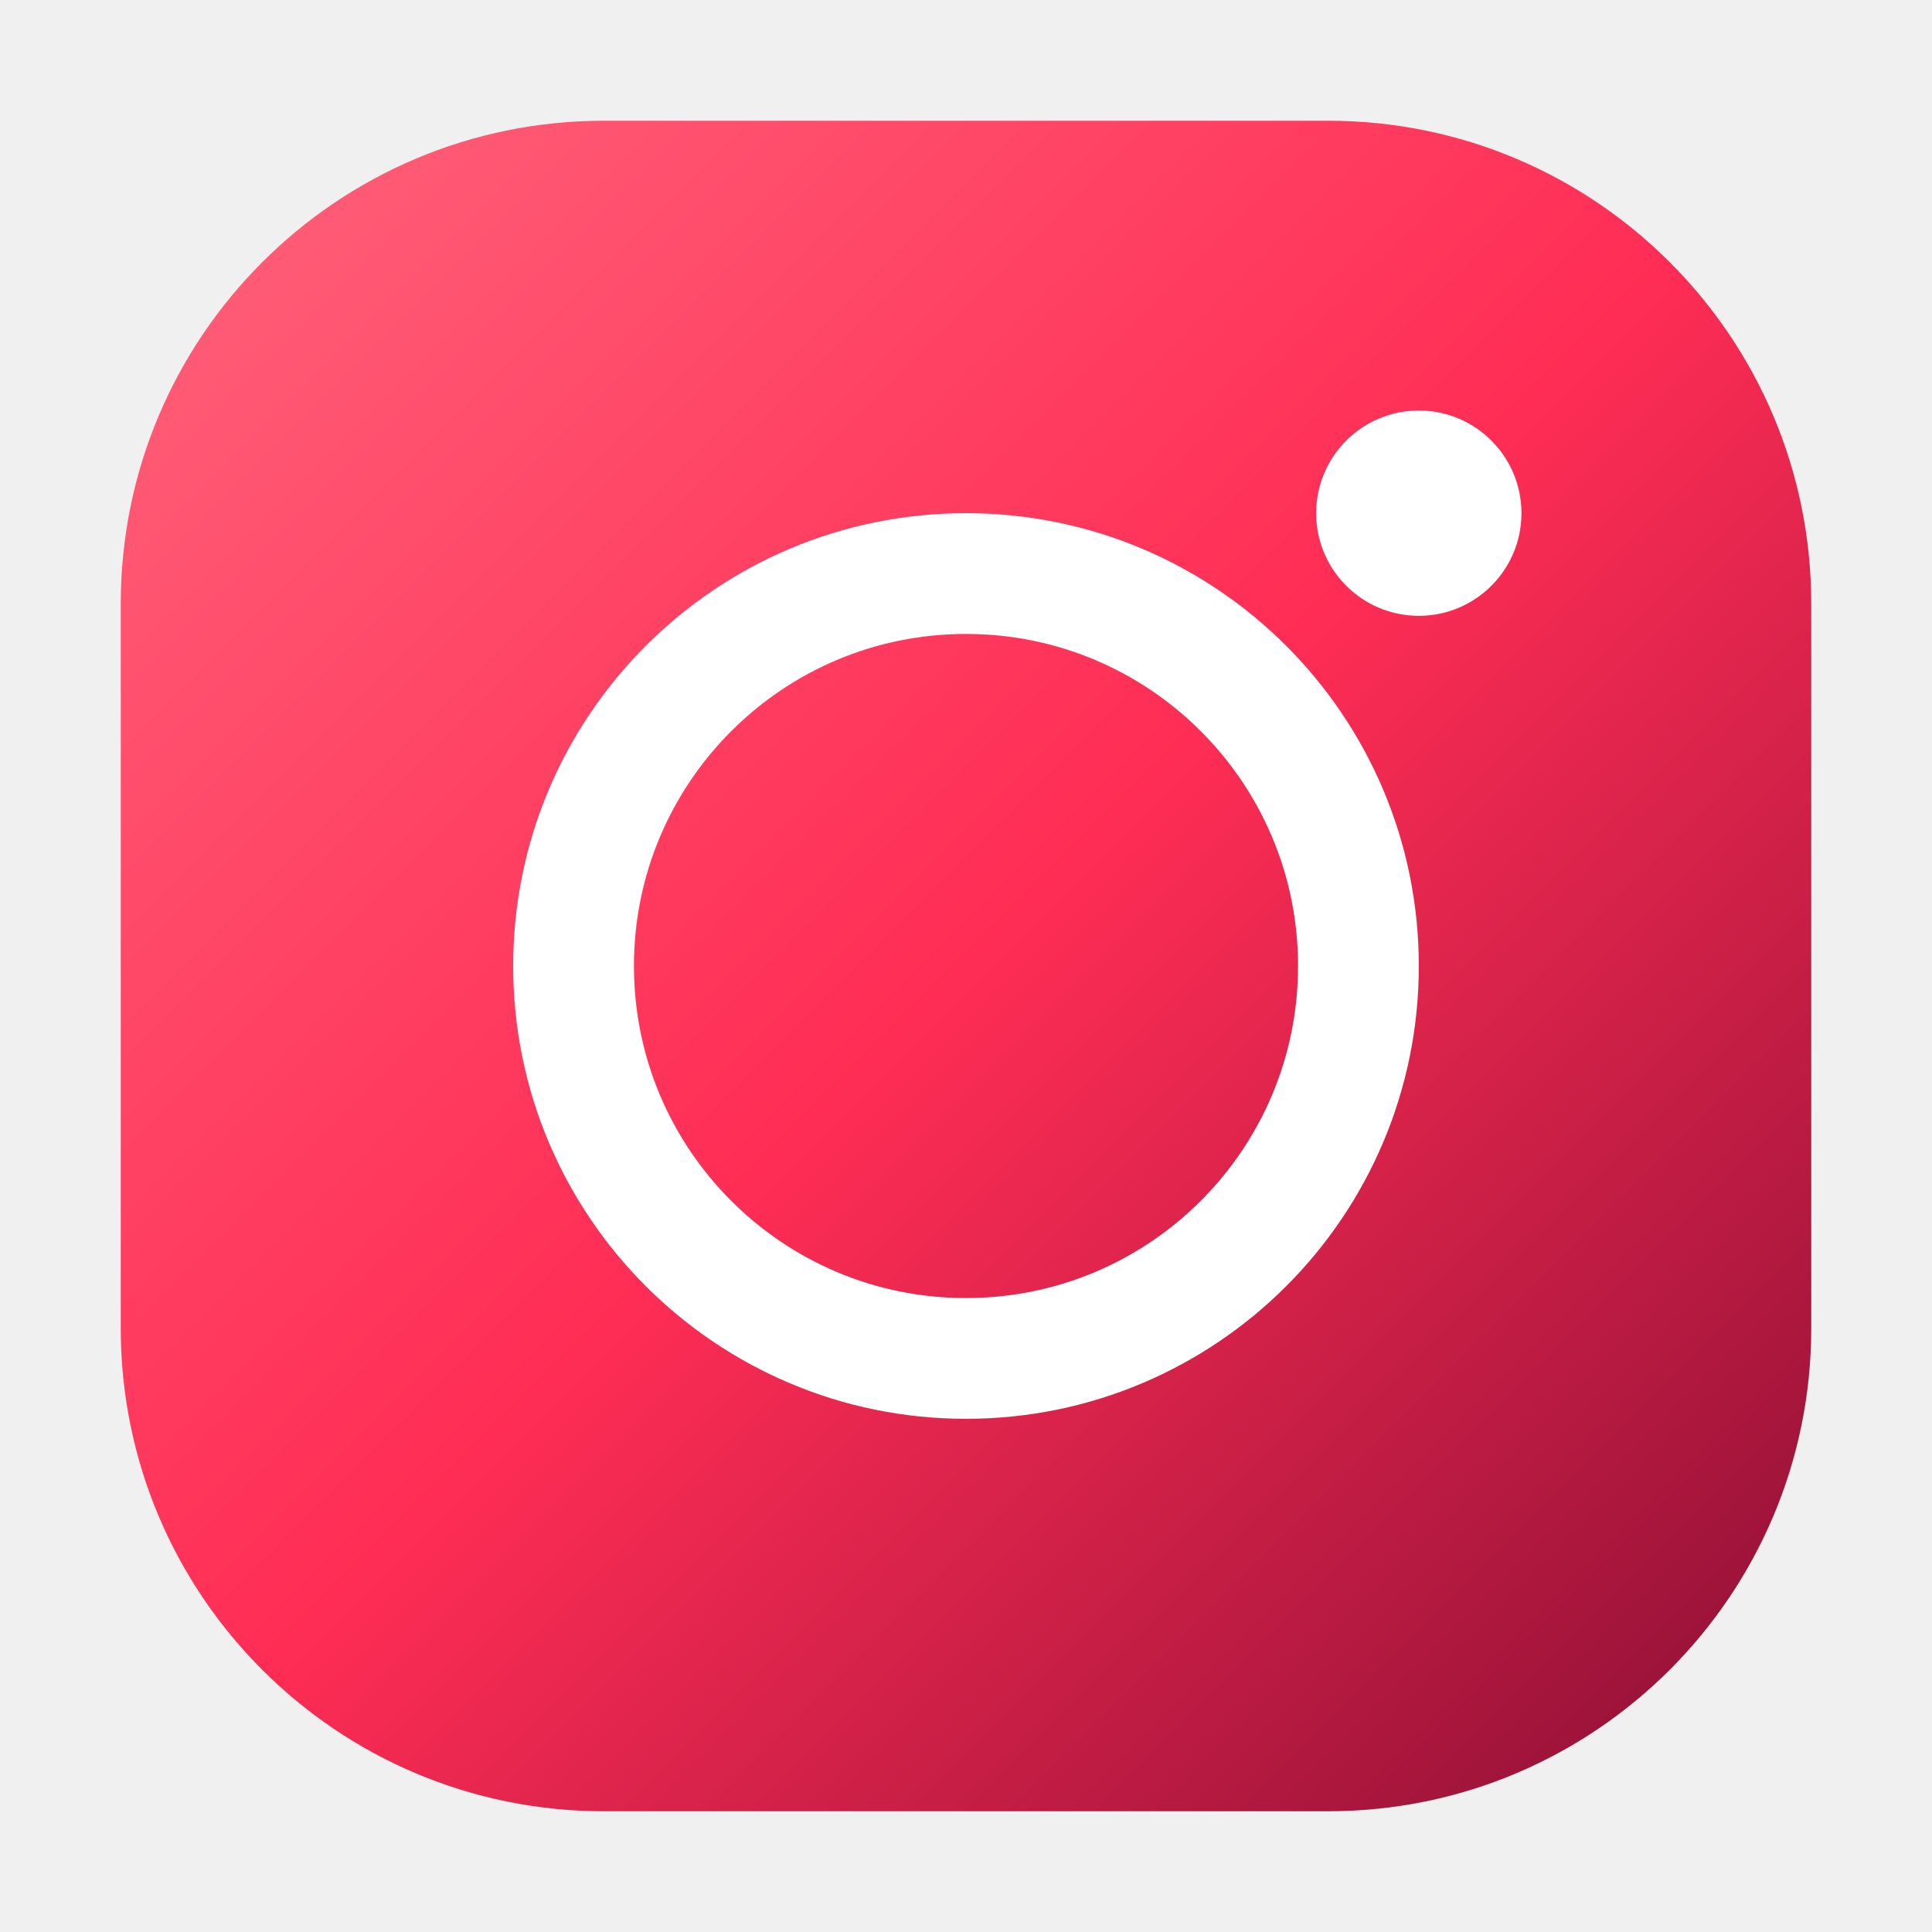
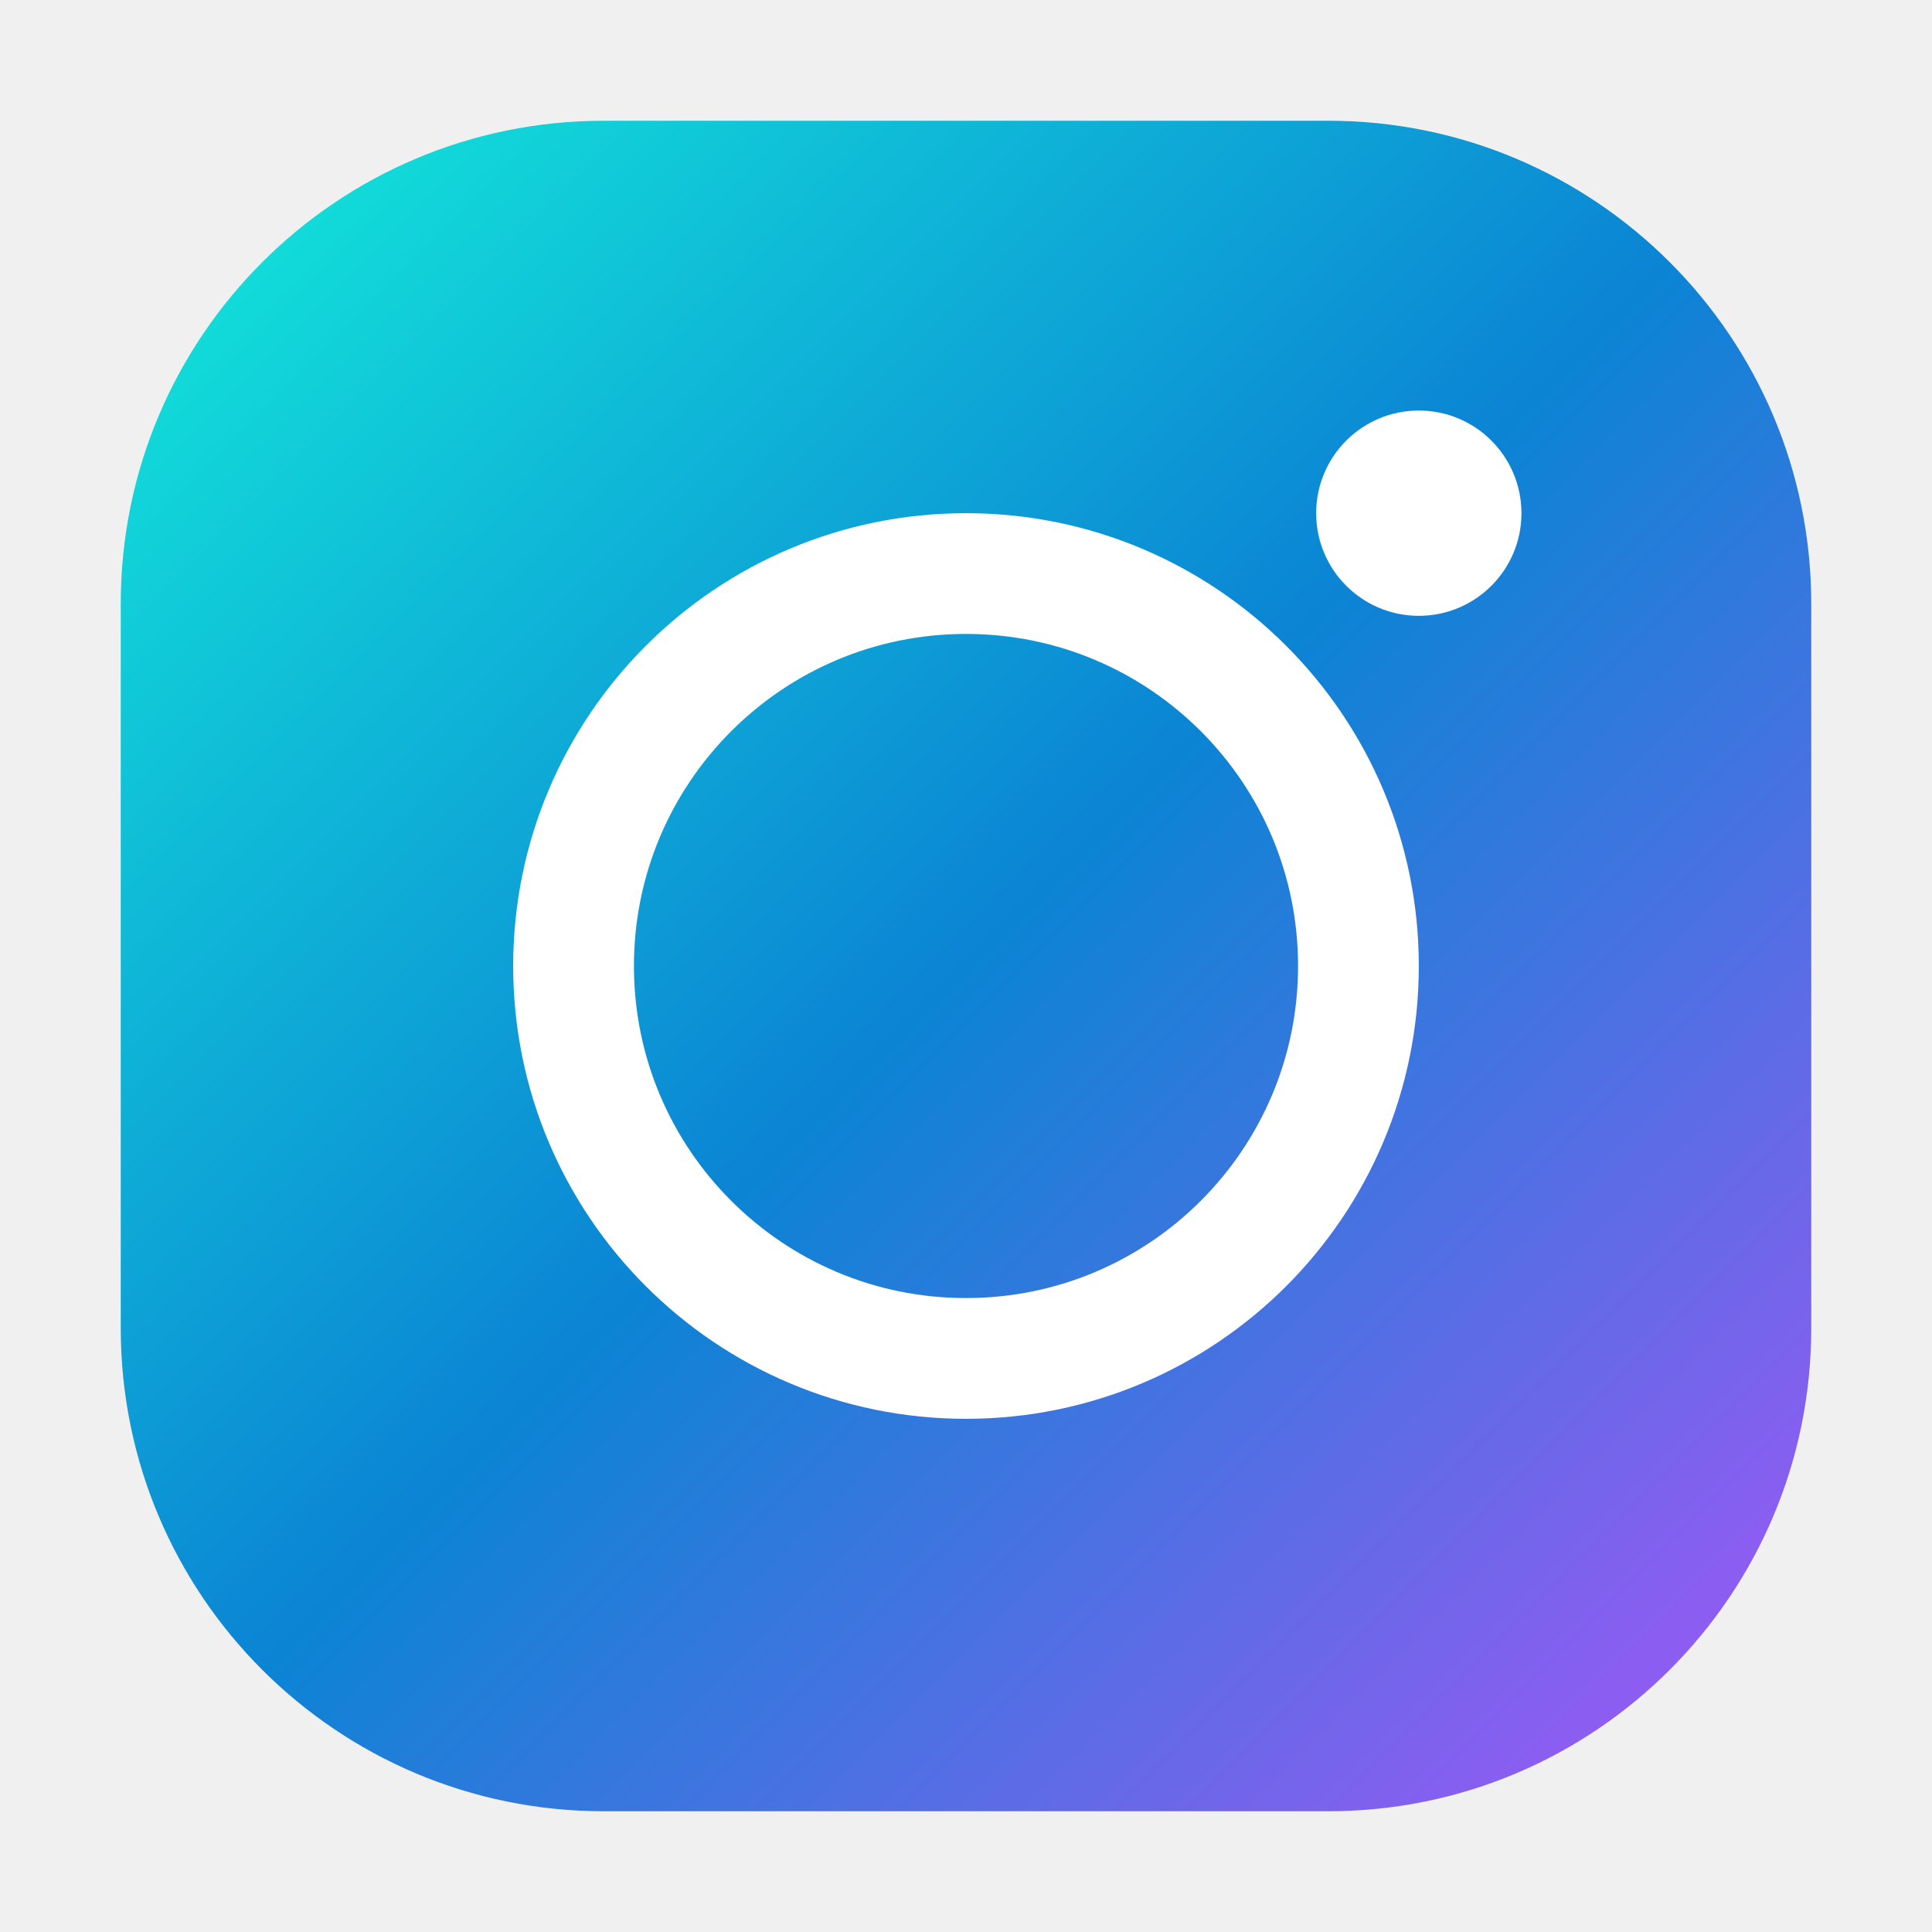
<svg xmlns="http://www.w3.org/2000/svg" viewBox="0 0 64 64" width="64" height="64">
  <defs>
    <linearGradient id="g" x1="0" y1="0" x2="1" y2="1">
-       <stop offset="0" stop-color="#ff647c" />
-       <stop offset="0.5" stop-color="#ff2d55" />
-       <stop offset="1" stop-color="#8a0e34" />
+       <stop offset="0" stop-color="#13ecda" />
+       <stop offset="0.5" stop-color="#0b84d4" />
+       <stop offset="1" stop-color="#a855f7" />
    </linearGradient>
  </defs>
  <rect x="4" y="4" width="56" height="56" rx="16" fill="url(#g)" />
  <circle cx="32" cy="32" r="13" fill="none" stroke="#fff" stroke-width="4" />
  <circle cx="47" cy="17" r="3.4" fill="#fff" />
</svg>
